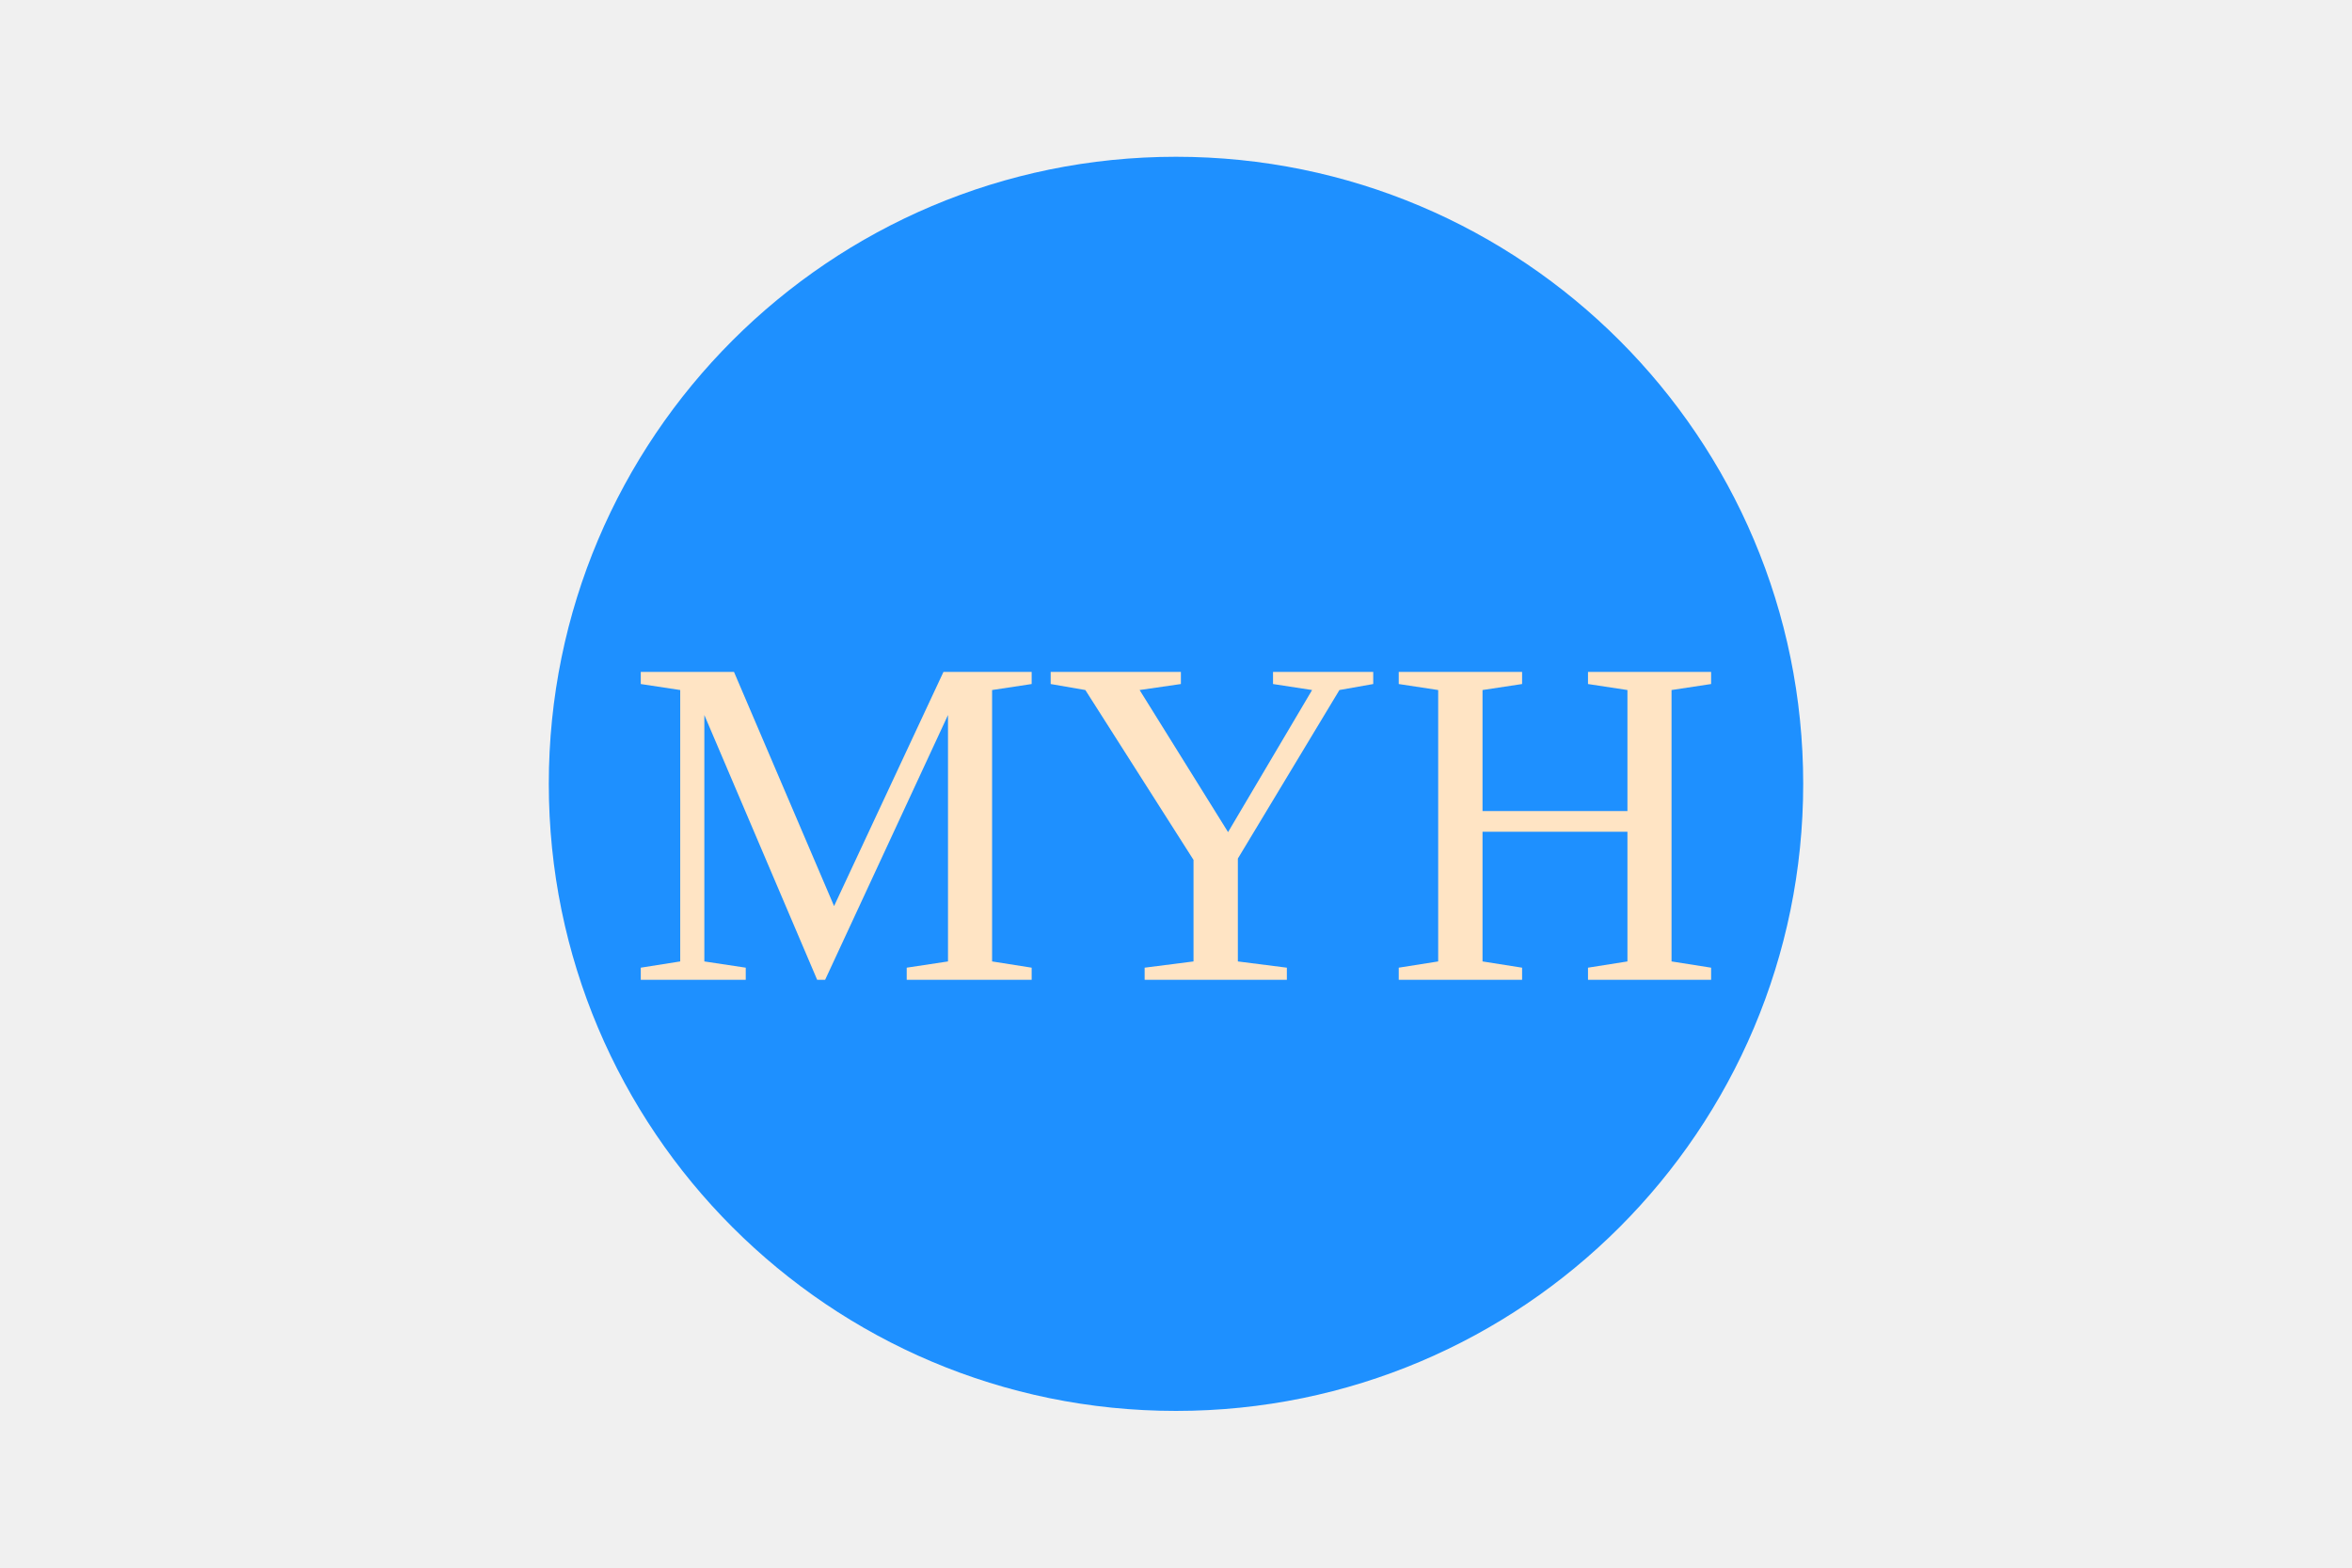
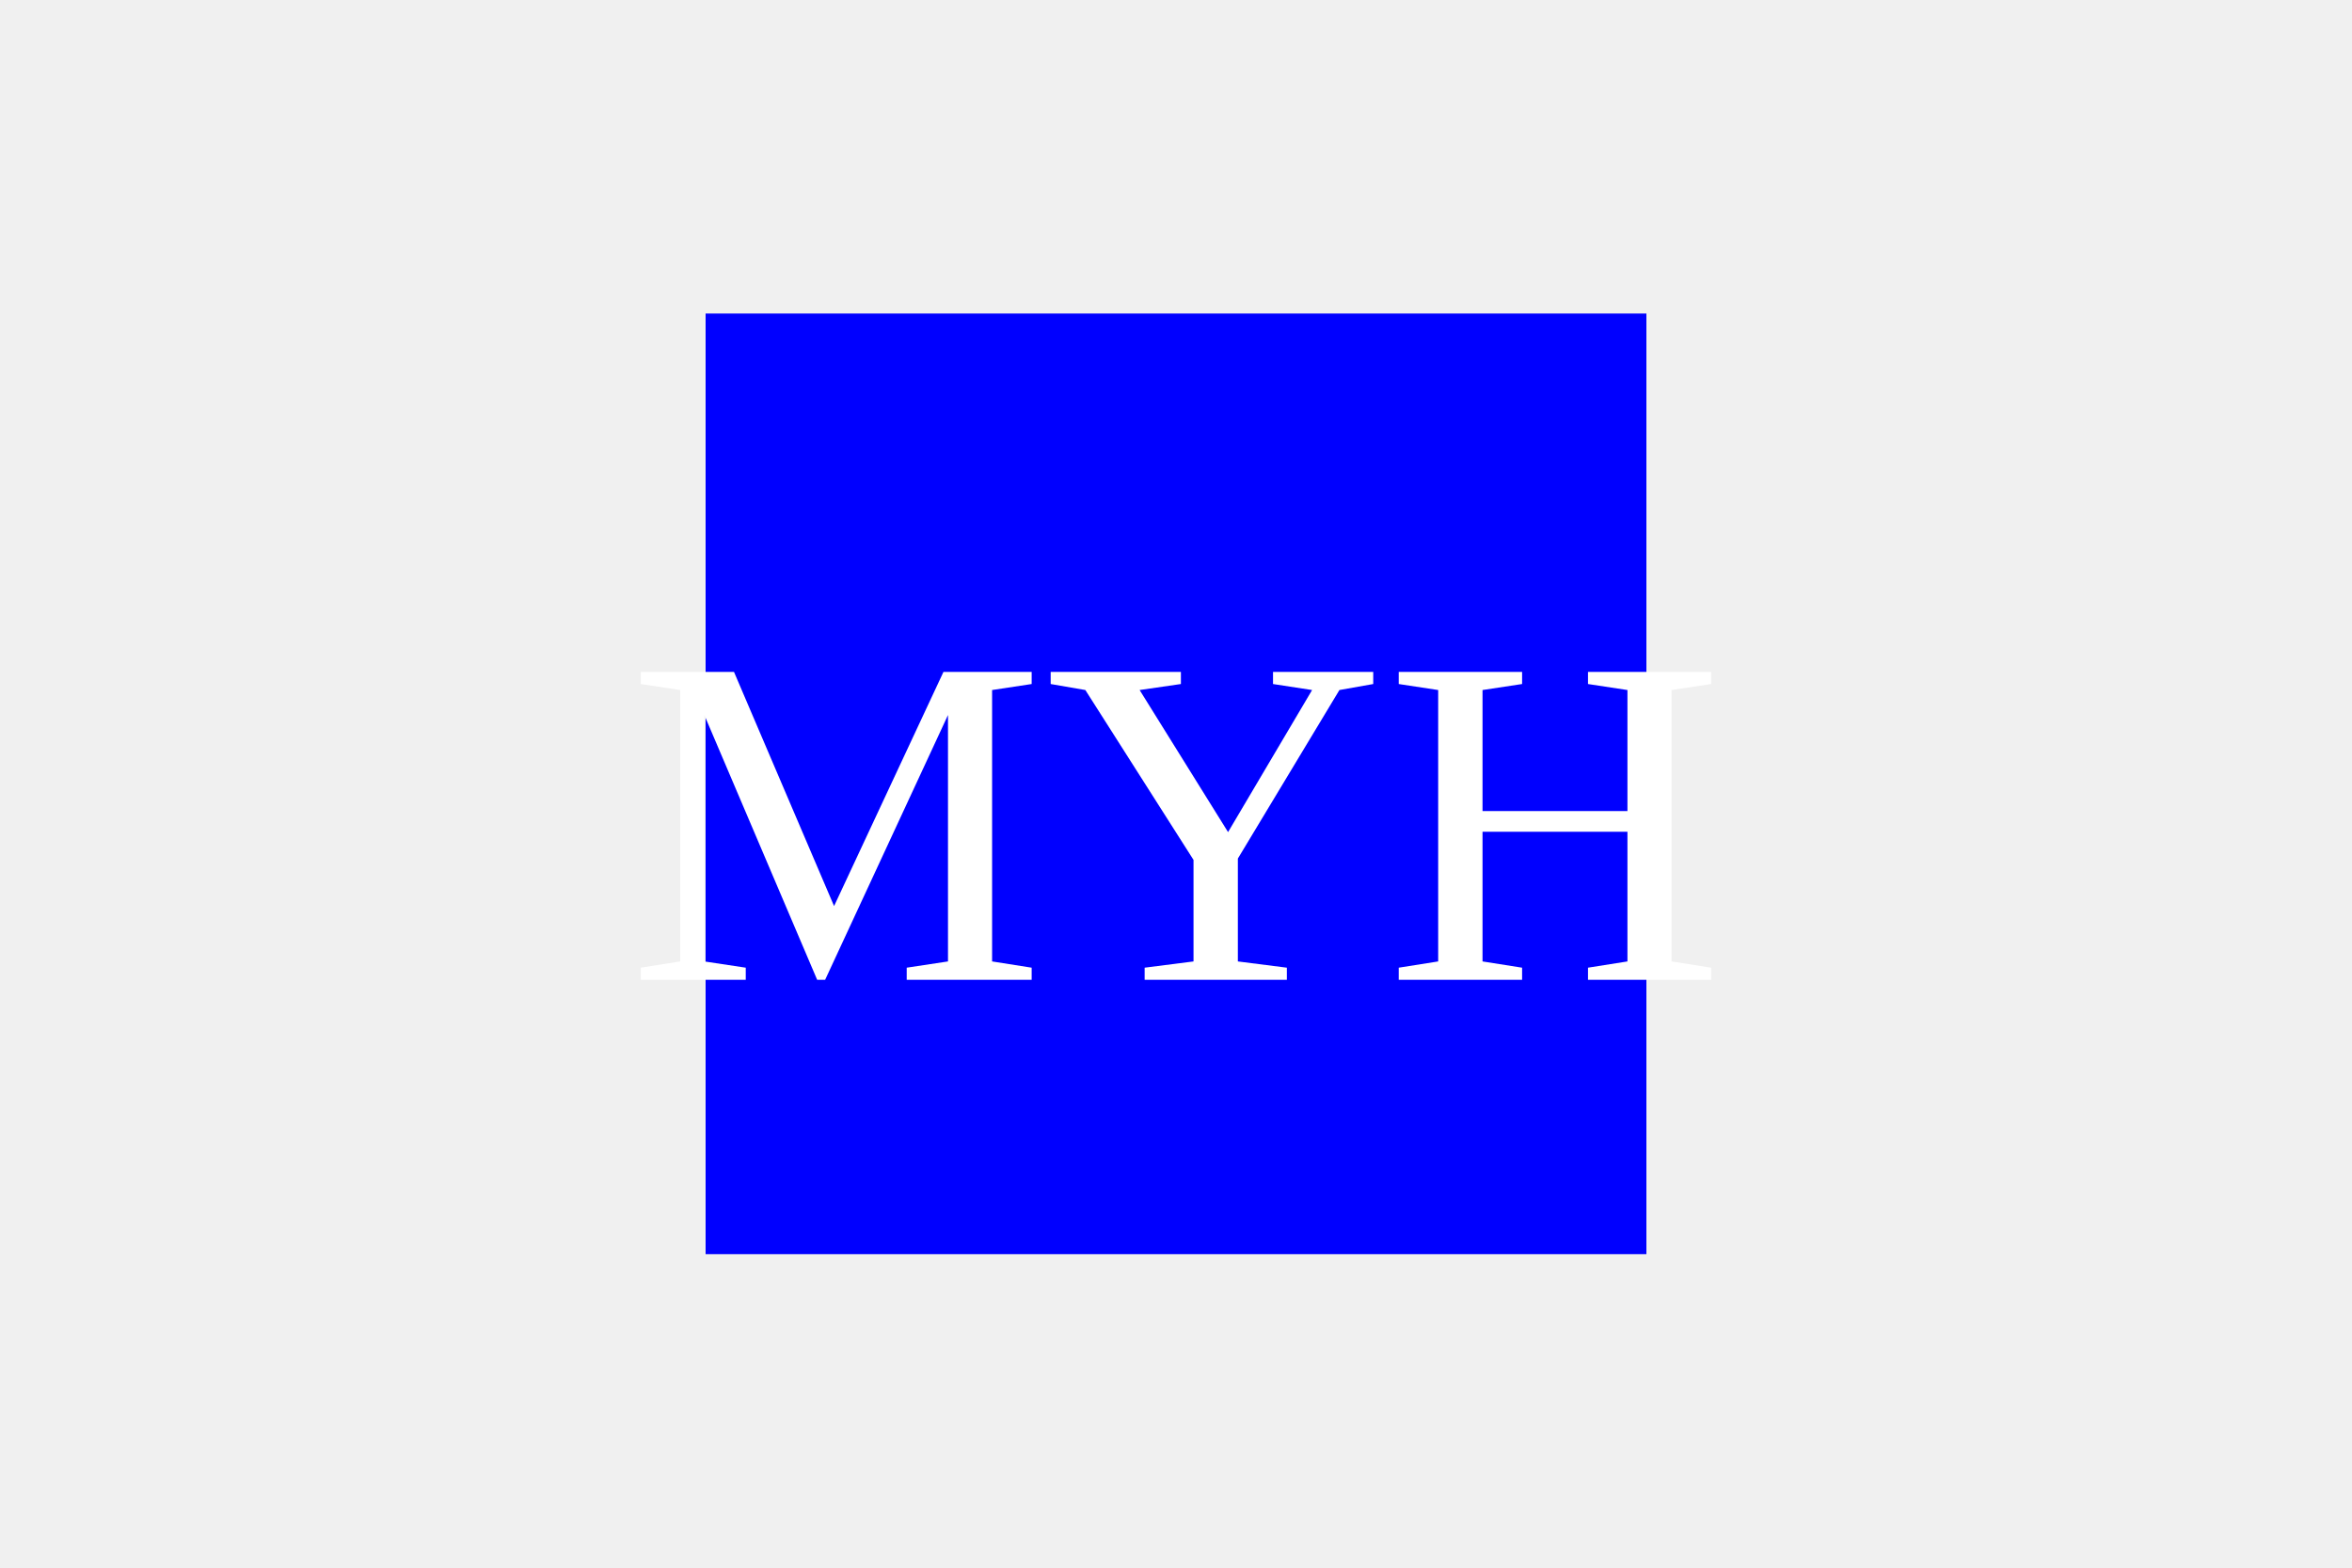
<svg xmlns="http://www.w3.org/2000/svg" version="1.1" width="300" height="200">
-   <circle cx="150" cy="100" r="80" fill="dodgerblue" />
-   <text x="150" y="125" font-size="60" text-anchor="middle" fill="bisque">MYH</text>
+   <rect x="90" y="40" width="120" height="120" fill="blue" />
+   <text x="150" y="125" font-size="60" text-anchor="middle" fill="white">MYH</text>
</svg>
